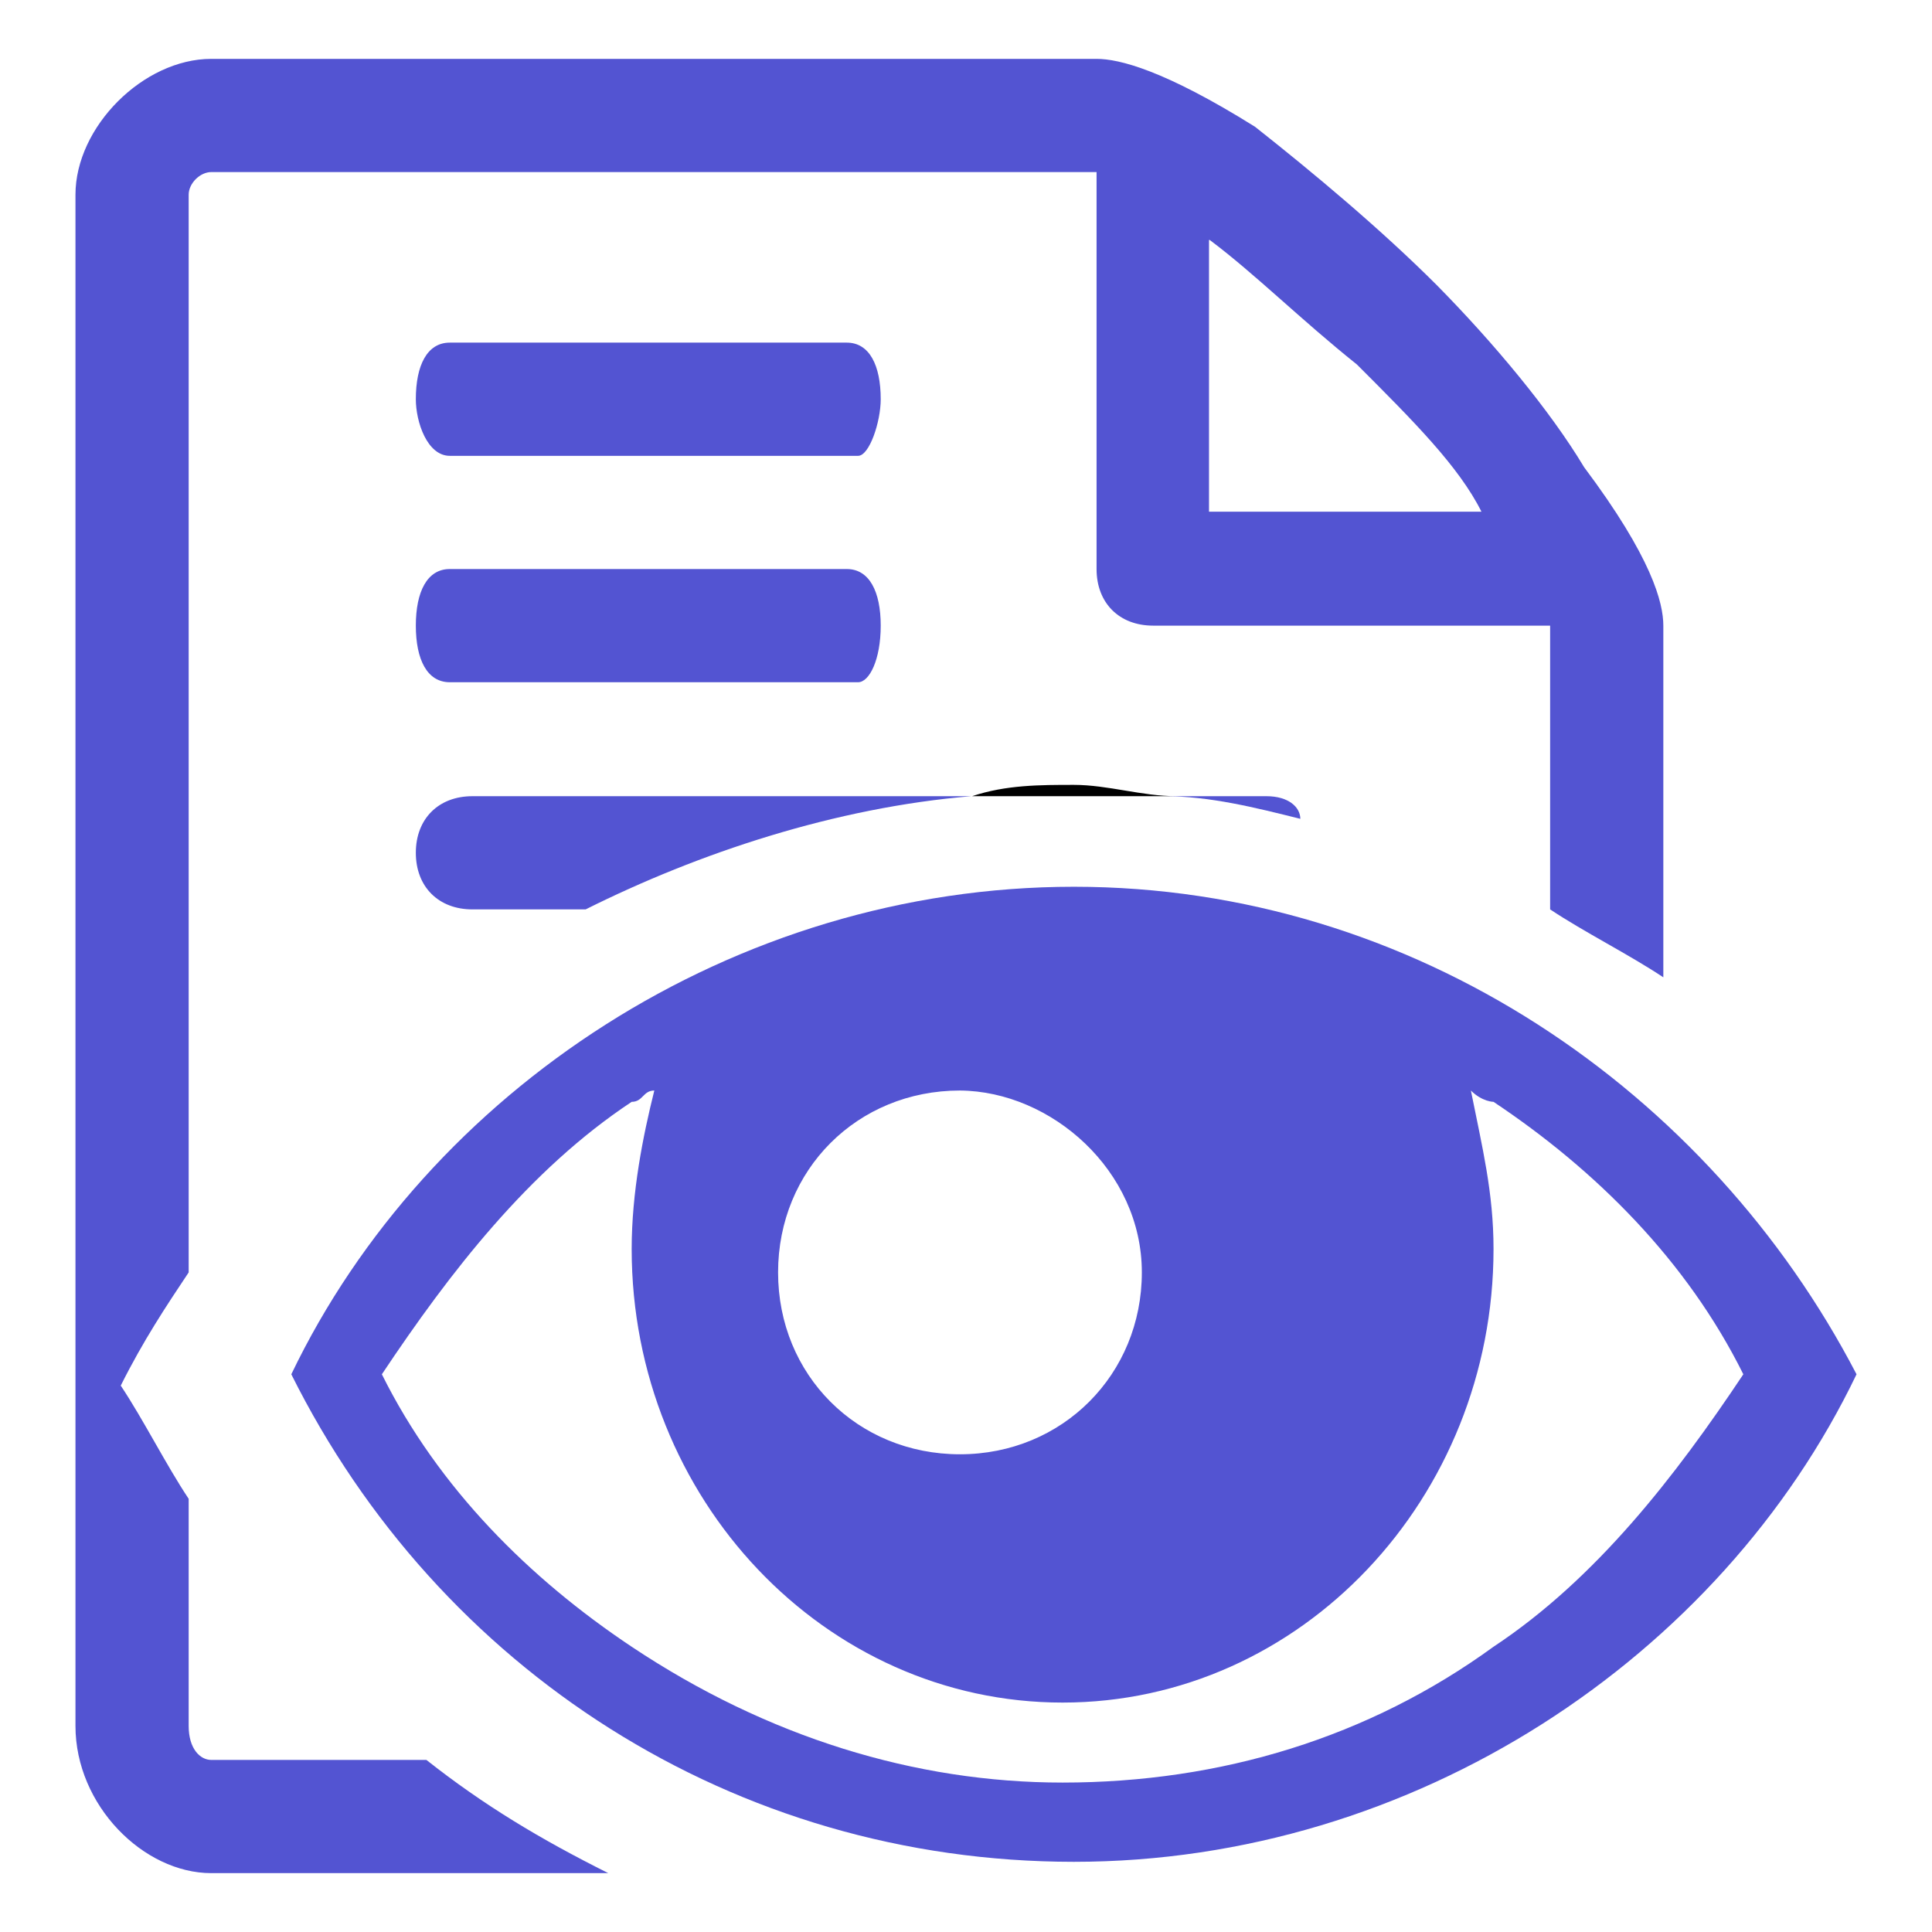
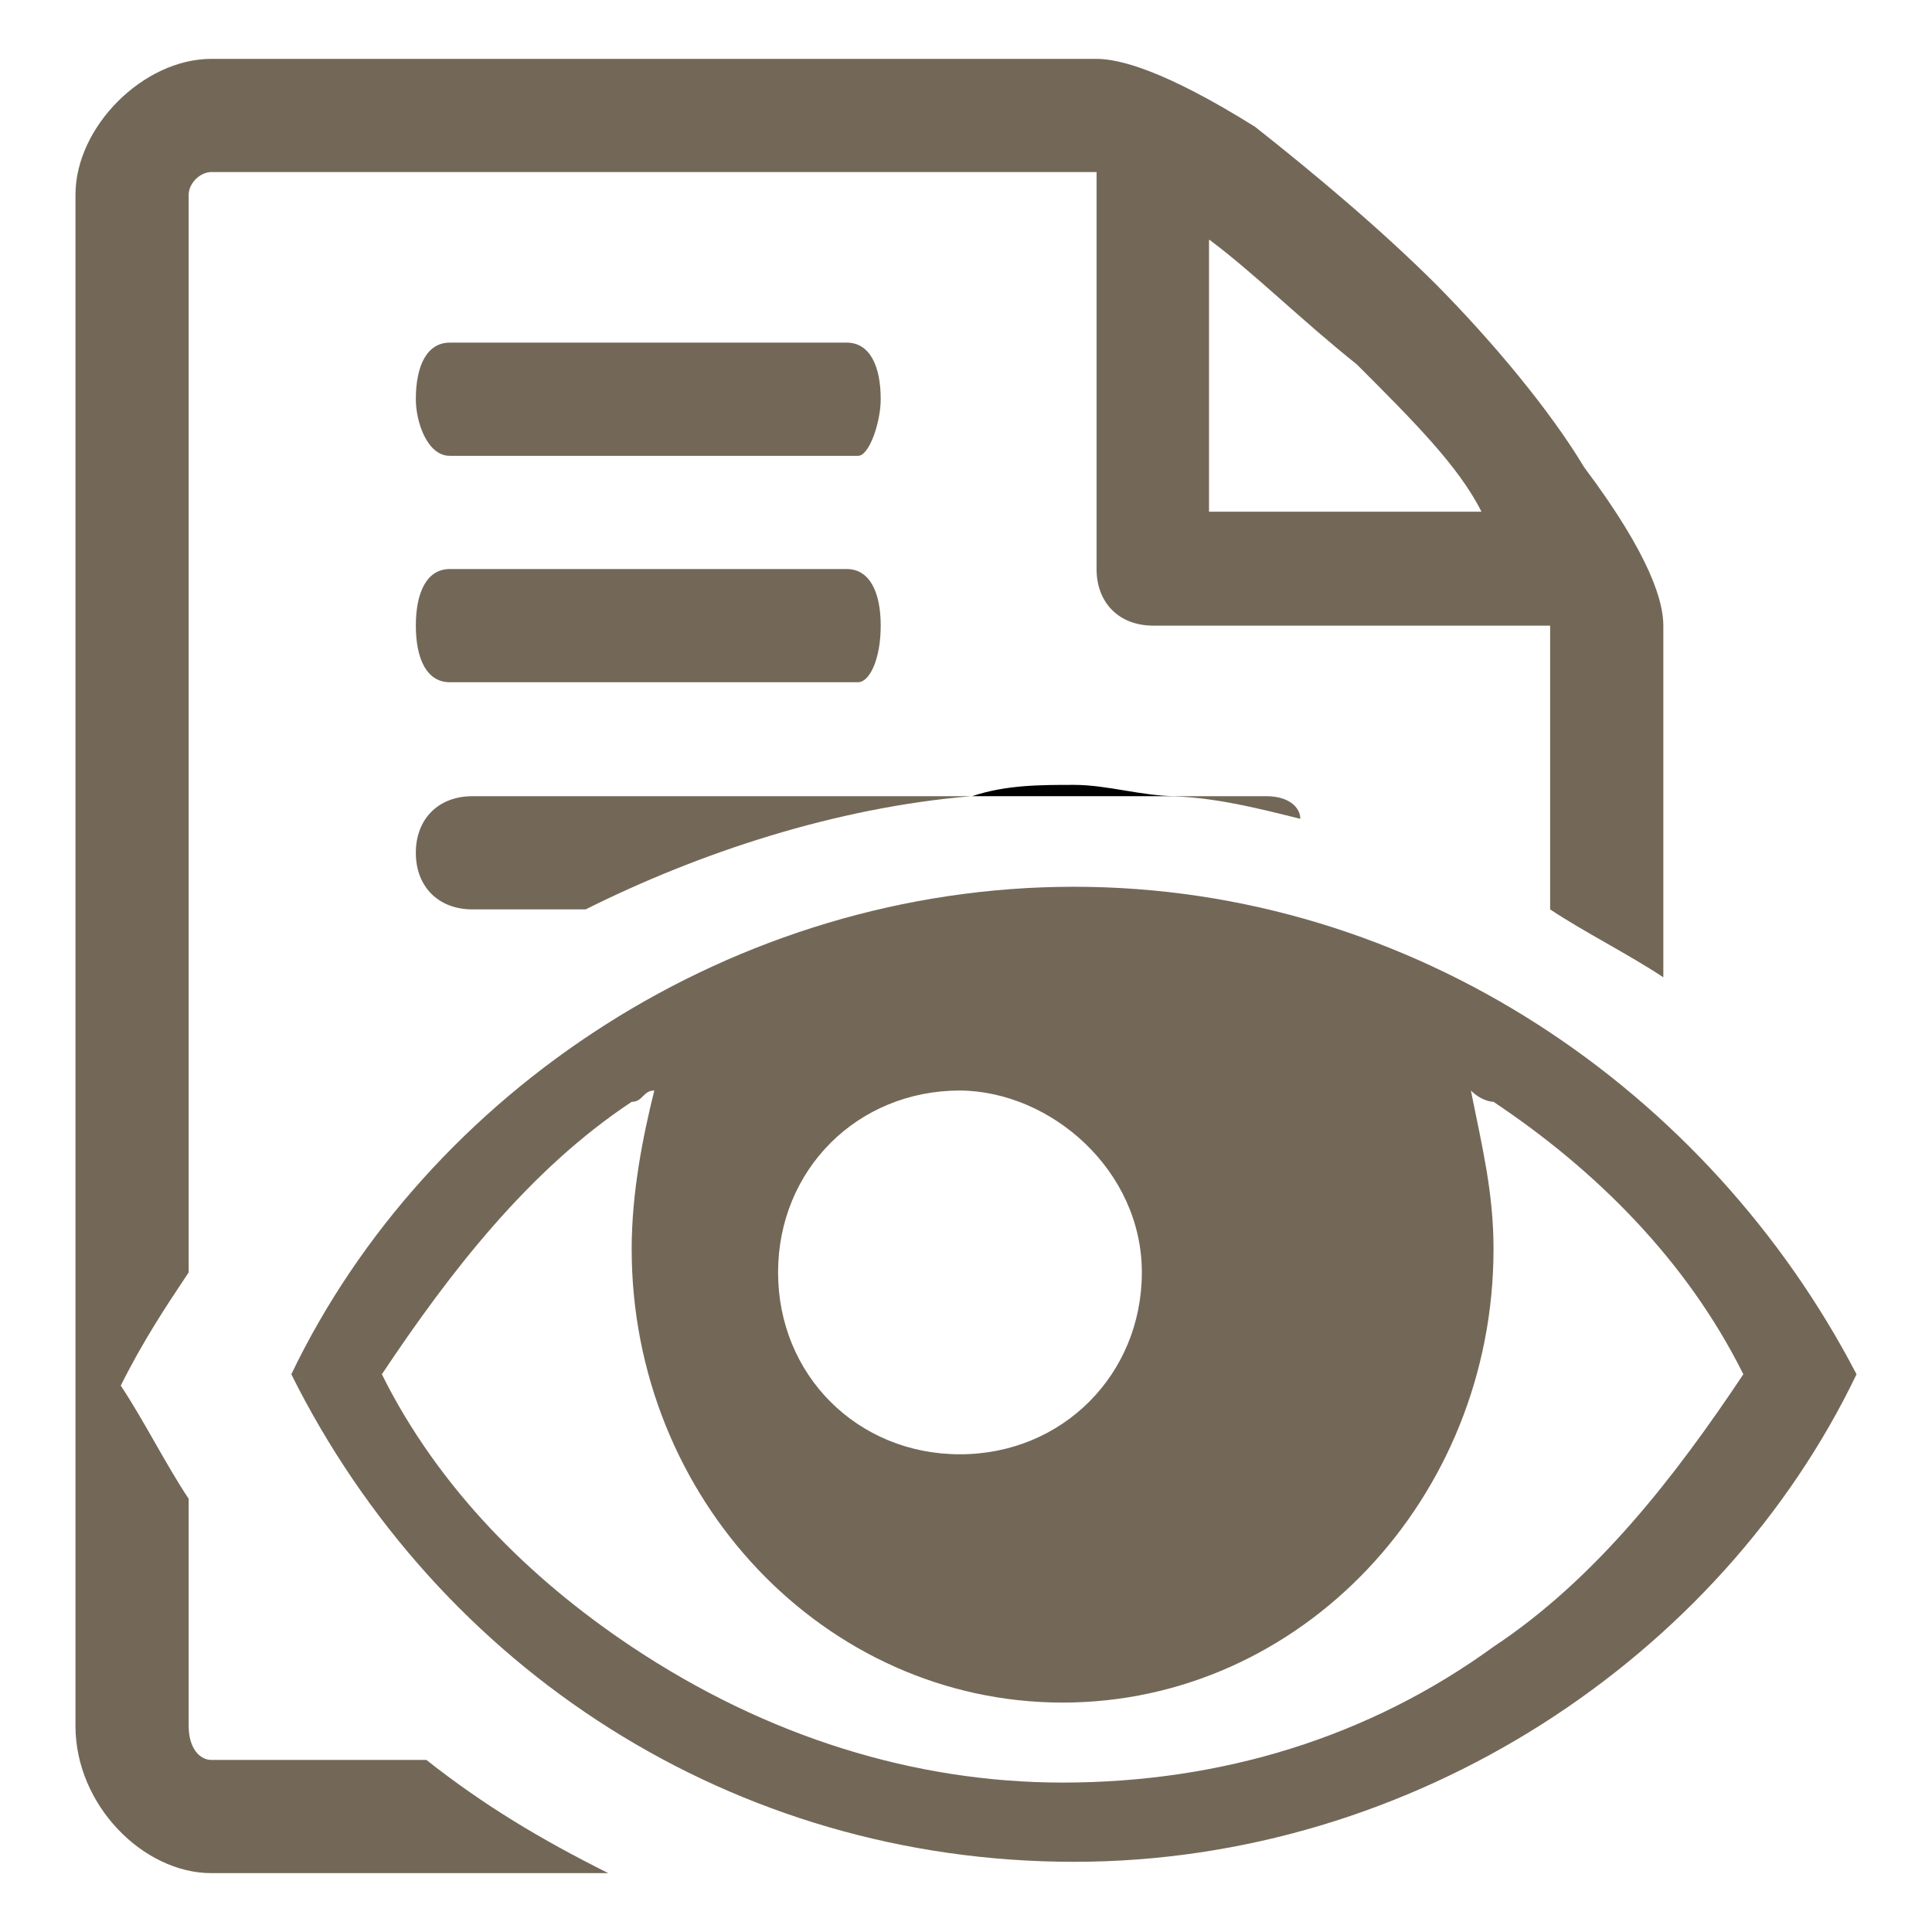
<svg xmlns="http://www.w3.org/2000/svg" x="0px" y="0px" viewBox="0 0 256 256" enable-background="new 0 0 256 256" xml:space="preserve">
  <g>
    <g>
-       <path fill="#5354D2" d="M142.3,117.5c-45.1,0-85.7,27.1-103.7,64.6c19.5,39.1,58.6,64.6,103.7,64.6c45.1,0,85.7-27.1,103.7-64.6C226.5,144.6,187.4,117.5,142.3,117.5z M197.9,146c13.5,9,25.6,21,33.1,36.1c-9,13.5-19.5,27.1-33.1,36.1c-16.5,12-36.1,18-57.1,18c-19.5,0-39.1-6-57.1-18c-13.5-9-25.6-21-33.1-36.1c9-13.5,19.5-27.1,33.1-36.1c1.5,0,1.5-1.5,3-1.5c-1.5,6-3,13.5-3,21c0,33.1,25.6,60.1,57.1,60.1c31.6,0,57.1-27.1,57.1-60.1c0-7.5-1.5-13.5-3-21C196.4,146,197.9,146,197.9,146L197.9,146L197.9,146z M151.3,168.6c0,13.5-10.5,24.1-24.1,24.1s-24.1-10.5-24.1-24.1s10.5-24.1,24.1-24.1C139.3,144.6,151.3,155.1,151.3,168.6z" />
+       <path fill="#736858" d="M142.3,117.5c-45.1,0-85.7,27.1-103.7,64.6c19.5,39.1,58.6,64.6,103.7,64.6c45.1,0,85.7-27.1,103.7-64.6C226.5,144.6,187.4,117.5,142.3,117.5z M197.9,146c13.5,9,25.6,21,33.1,36.1c-9,13.5-19.5,27.1-33.1,36.1c-16.5,12-36.1,18-57.1,18c-19.5,0-39.1-6-57.1-18c-13.5-9-25.6-21-33.1-36.1c9-13.5,19.5-27.1,33.1-36.1c1.5,0,1.5-1.5,3-1.5c-1.5,6-3,13.5-3,21c0,33.1,25.6,60.1,57.1,60.1c31.6,0,57.1-27.1,57.1-60.1c0-7.5-1.5-13.5-3-21C196.4,146,197.9,146,197.9,146L197.9,146L197.9,146z M151.3,168.6c0,13.5-10.5,24.1-24.1,24.1s-24.1-10.5-24.1-24.1s10.5-24.1,24.1-24.1C139.3,144.6,151.3,155.1,151.3,168.6z" />
      <path fill="#000000" d="M142.3,104c-4.5,0-9,0-13.5,1.5h27.1C151.3,105.5,146.8,104,142.3,104z" />
-       <path fill="#5354D2" d="M28,233.2c-1.5,0-3-1.5-3-4.5v-30.1c-3-4.5-6-10.5-9-15c3-6,6-10.5,9-15V25.8c0-1.5,1.5-3,3-3h117.3v52.6c0,4.5,3,7.5,7.5,7.5h52.6v37.6c4.5,3,10.5,6,15,9V82.9c0-3-1.5-9-10.5-21c-4.5-7.5-12-16.5-19.5-24.1c-7.5-7.5-16.5-15-24.1-21c-12-7.5-18-9-21-9H28c-9,0-18,9-18,18v202.9c0,10.5,9,19.5,18,19.5h52.6c-9-4.5-16.5-9-24.1-15H28z M160.3,31.8c6,4.5,12,10.5,19.5,16.5l0,0c7.5,7.5,13.5,13.5,16.5,19.5h-36.1V31.8z" />
-       <path fill="#5354D2" d="M62.6,105.5c-4.5,0-7.5,3-7.5,7.5s3,7.5,7.5,7.5h15c15-7.5,33.1-13.5,51.1-15H62.6L62.6,105.5z" />
-       <path fill="#5354D2" d="M167.8,105.5h-13.5c6,0,12,1.5,18,3C172.3,107,170.8,105.5,167.8,105.5z" />
-       <path fill="#5354D2" d="M59.6,90.4h54.1c1.5,0,3-3,3-7.5c0-4.5-1.5-7.5-4.5-7.5H59.6c-3,0-4.5,3-4.5,7.5C55.1,87.4,56.6,90.4,59.6,90.4z" />
-       <path fill="#5354D2" d="M59.6,60.4h54.1c1.5,0,3-4.5,3-7.5c0-4.5-1.5-7.5-4.5-7.5H59.6c-3,0-4.5,3-4.5,7.5C55.1,55.9,56.6,60.4,59.6,60.4z" />
+       <path fill="#736858" d="M28,233.2c-1.5,0-3-1.5-3-4.5v-30.1c-3-4.5-6-10.5-9-15c3-6,6-10.5,9-15V25.8c0-1.5,1.5-3,3-3h117.3v52.6c0,4.5,3,7.5,7.5,7.5h52.6v37.6c4.5,3,10.5,6,15,9V82.9c0-3-1.5-9-10.5-21c-4.5-7.5-12-16.5-19.5-24.1c-7.5-7.5-16.5-15-24.1-21c-12-7.5-18-9-21-9H28c-9,0-18,9-18,18v202.9c0,10.5,9,19.5,18,19.5h52.6c-9-4.5-16.5-9-24.1-15H28z M160.3,31.8c6,4.5,12,10.5,19.5,16.5l0,0c7.5,7.5,13.5,13.5,16.5,19.5h-36.1V31.8z" />
+       <path fill="#736858" d="M62.6,105.5c-4.5,0-7.5,3-7.5,7.5s3,7.5,7.5,7.5h15c15-7.5,33.1-13.5,51.1-15H62.6L62.6,105.5z" />
+       <path fill="#736858" d="M167.8,105.5h-13.5c6,0,12,1.5,18,3C172.3,107,170.8,105.5,167.8,105.5z" />
+       <path fill="#736858" d="M59.6,90.4h54.1c1.5,0,3-3,3-7.5c0-4.5-1.5-7.5-4.5-7.5H59.6c-3,0-4.5,3-4.5,7.5C55.1,87.4,56.6,90.4,59.6,90.4z" />
+       <path fill="#736858" d="M59.6,60.4h54.1c1.5,0,3-4.5,3-7.5c0-4.5-1.5-7.5-4.5-7.5H59.6c-3,0-4.5,3-4.5,7.5C55.1,55.9,56.6,60.4,59.6,60.4z" />
    </g>
  </g>
</svg>
